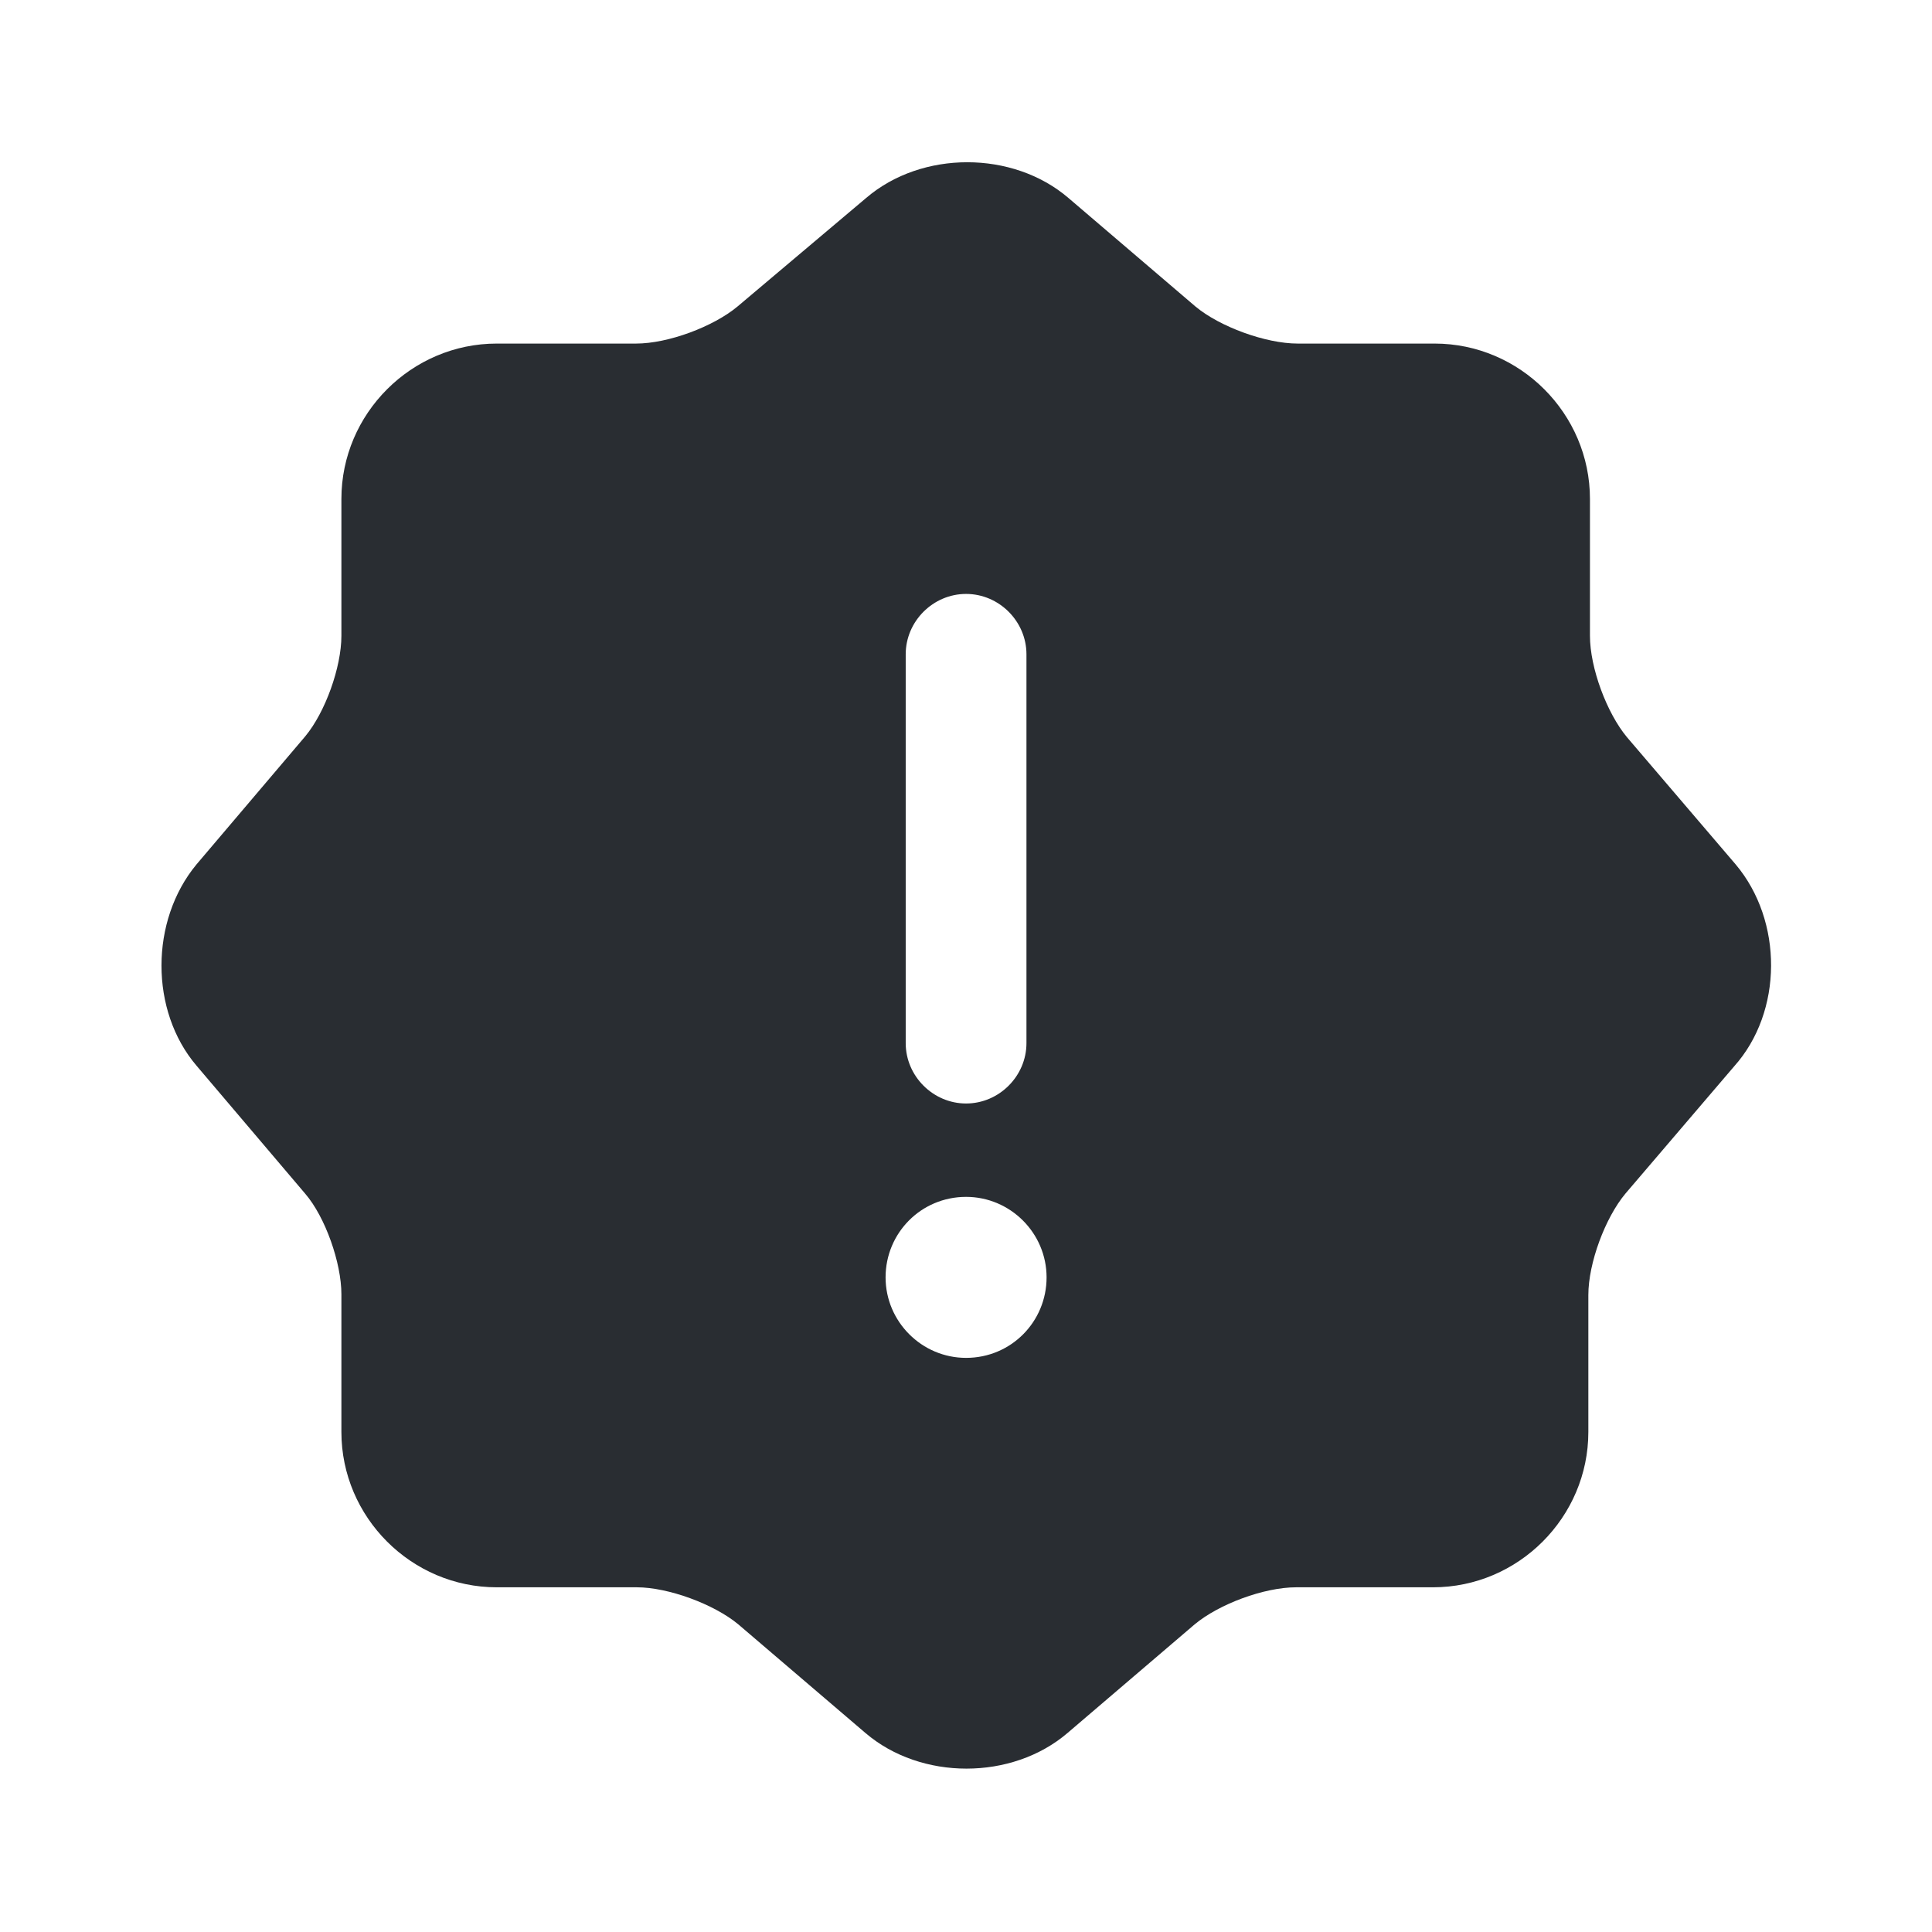
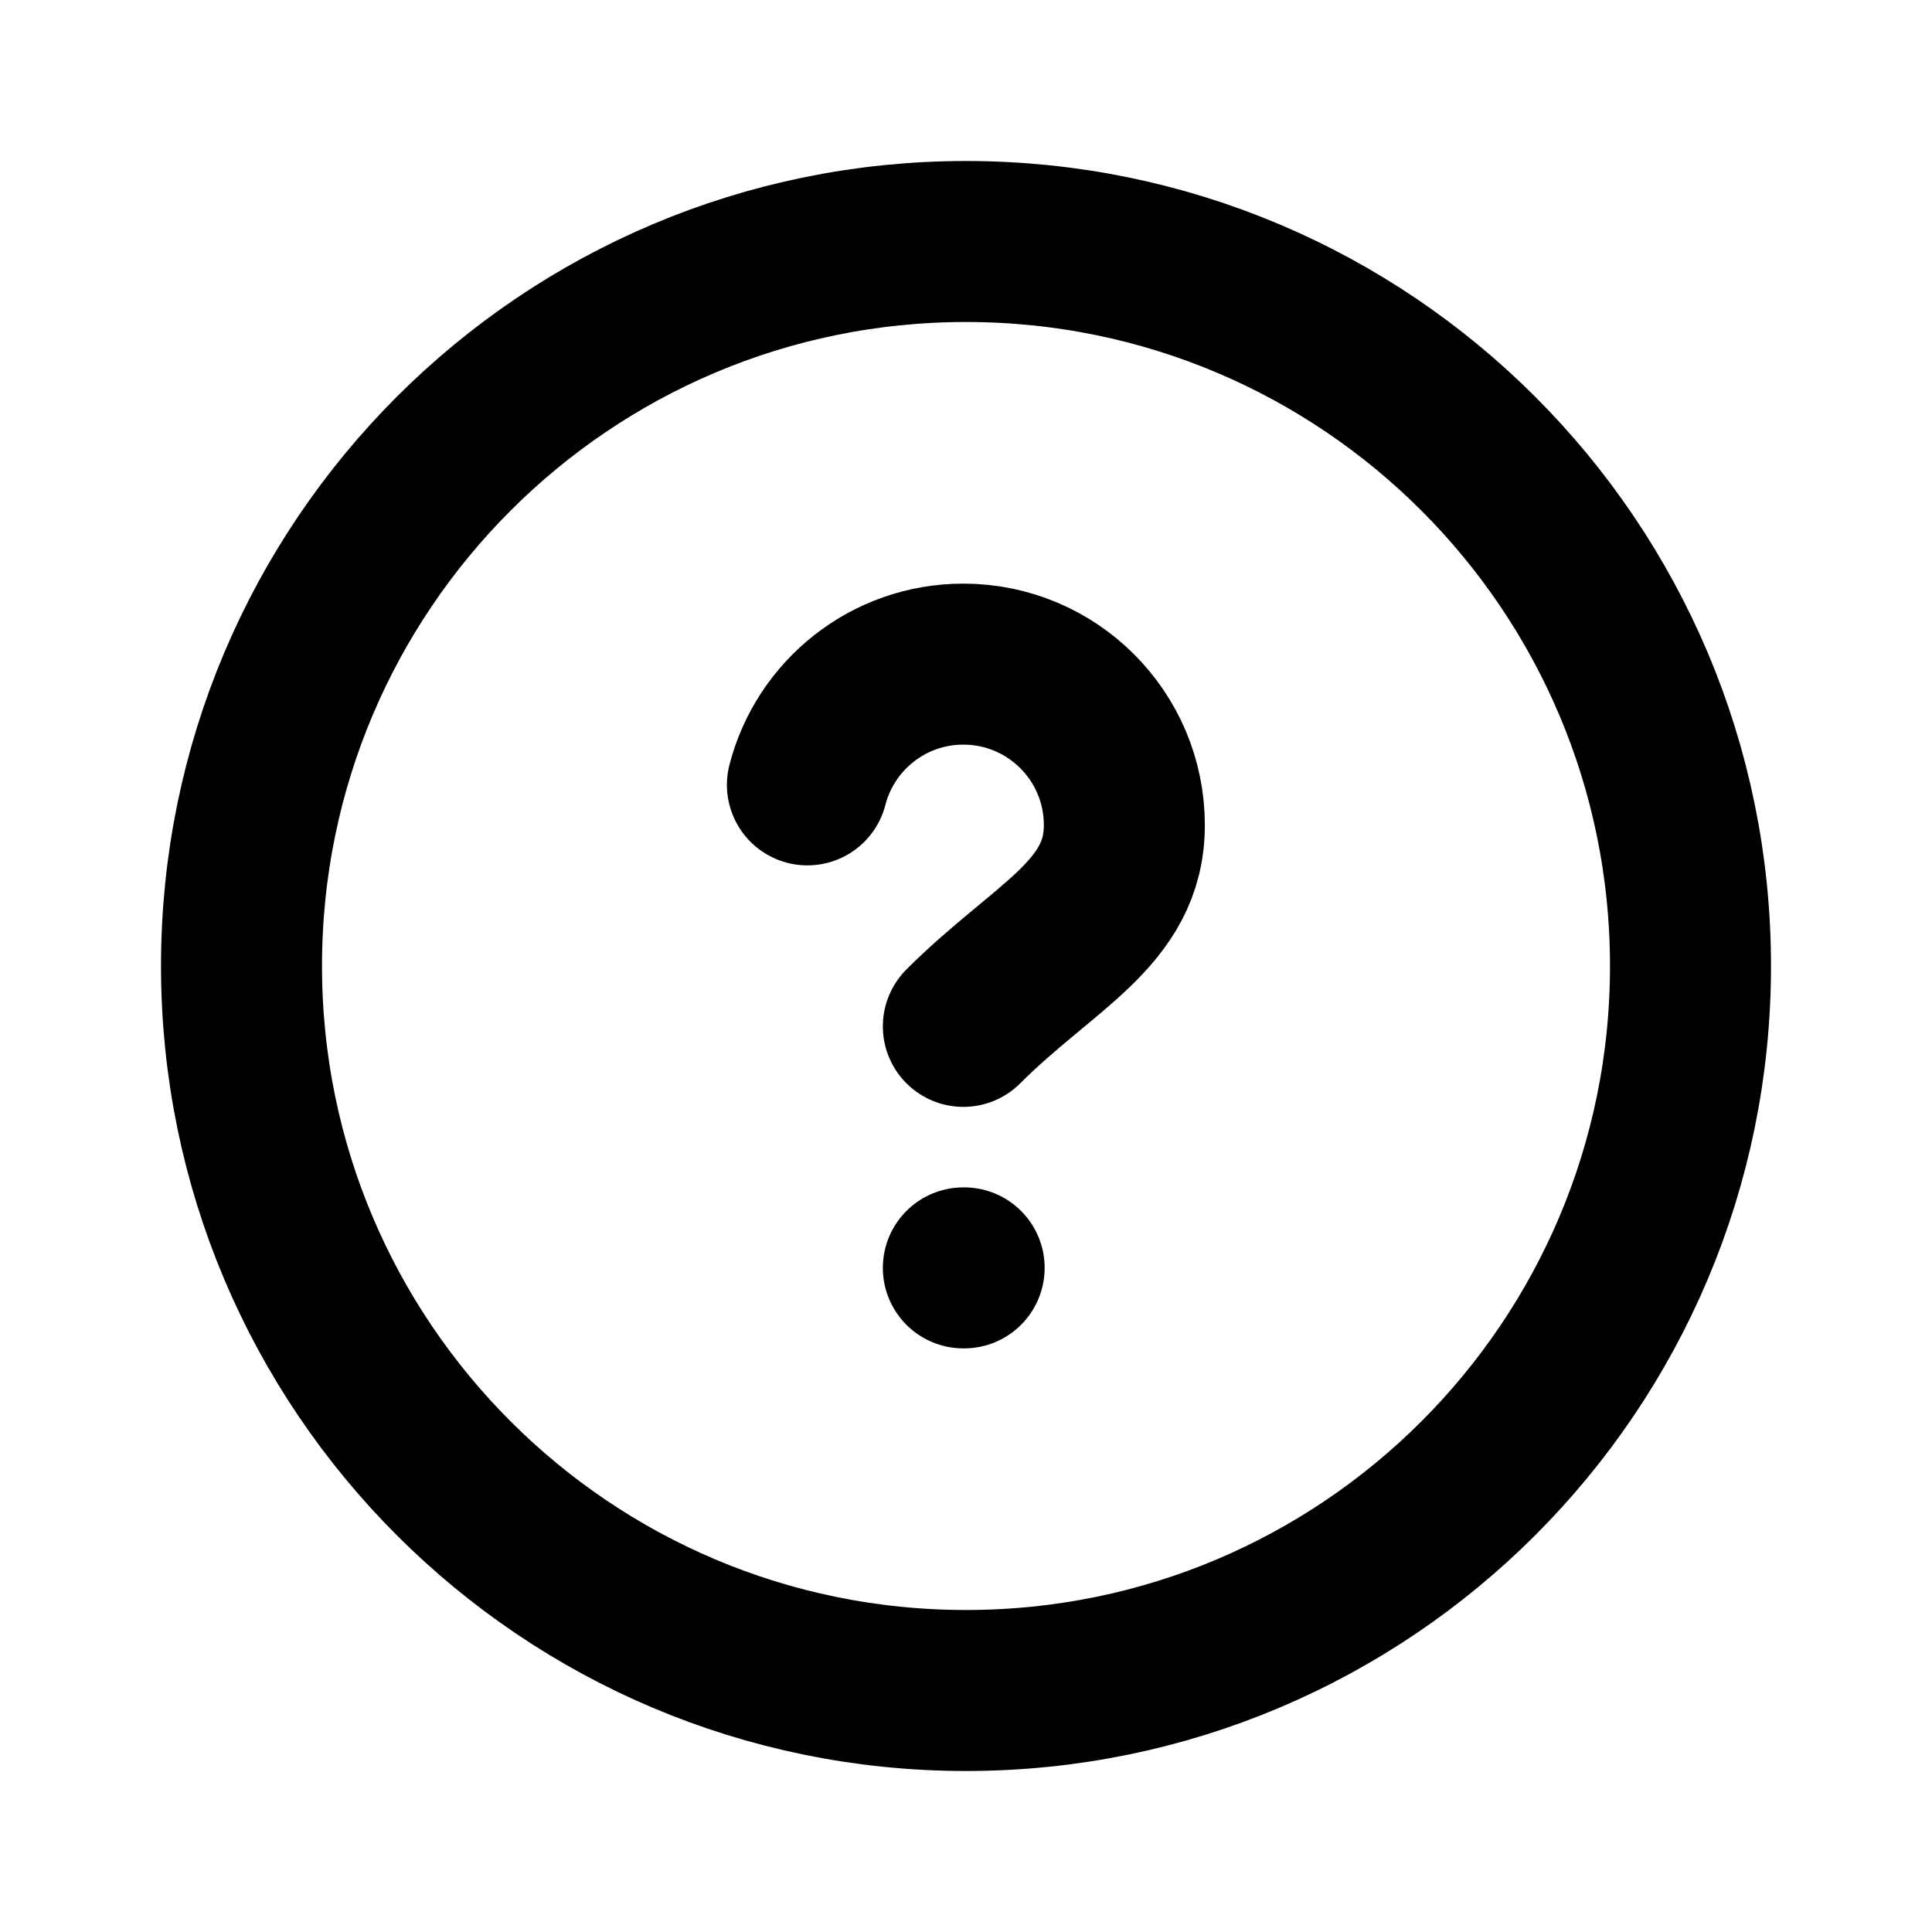
<svg xmlns="http://www.w3.org/2000/svg" width="800px" height="800px" viewBox="0 0 24 24" fill="none">
-   <path d="M21.561 10.738L20.211 9.158C19.961 8.858 19.751 8.298 19.751 7.898V6.198C19.751 5.138 18.881 4.268 17.821 4.268H16.121C15.721 4.268 15.151 4.058 14.851 3.808L13.271 2.458C12.581 1.868 11.451 1.868 10.761 2.458L9.161 3.808C8.861 4.058 8.301 4.268 7.901 4.268H6.171C5.111 4.268 4.241 5.138 4.241 6.198V7.898C4.241 8.288 4.041 8.848 3.791 9.148L2.441 10.738C1.861 11.438 1.861 12.558 2.441 13.238L3.791 14.828C4.041 15.118 4.241 15.688 4.241 16.078V17.788C4.241 18.848 5.111 19.718 6.171 19.718H7.911C8.301 19.718 8.871 19.928 9.171 20.178L10.751 21.528C11.441 22.118 12.571 22.118 13.261 21.528L14.841 20.178C15.141 19.928 15.701 19.718 16.101 19.718H17.801C18.861 19.718 19.731 18.848 19.731 17.788V16.088C19.731 15.688 19.941 15.128 20.191 14.828L21.541 13.248C22.151 12.568 22.151 11.438 21.561 10.738ZM11.251 8.128C11.251 7.718 11.591 7.378 12.001 7.378C12.411 7.378 12.751 7.718 12.751 8.128V12.958C12.751 13.368 12.411 13.708 12.001 13.708C11.591 13.708 11.251 13.368 11.251 12.958V8.128ZM12.001 16.868C11.451 16.868 11.001 16.418 11.001 15.868C11.001 15.318 11.441 14.868 12.001 14.868C12.551 14.868 13.001 15.318 13.001 15.868C13.001 16.418 12.561 16.868 12.001 16.868Z" fill="#292D32" />
+   <path d="M11.967 12.75C12.967 11.75 13.967 11.355 13.967 10.25C13.967 9.145 13.072 8.25 11.967 8.25C11.035 8.25 10.252 8.887 10.03 9.75M11.967 15.75H11.977M21 12C21 16.971 16.971 21 12 21C7.029 21 3 16.971 3 12C3 7.029 7.029 3 12 3C16.971 3 21 7.029 21 12Z" stroke="#000000" stroke-width="2" stroke-linecap="round" />
</svg>
